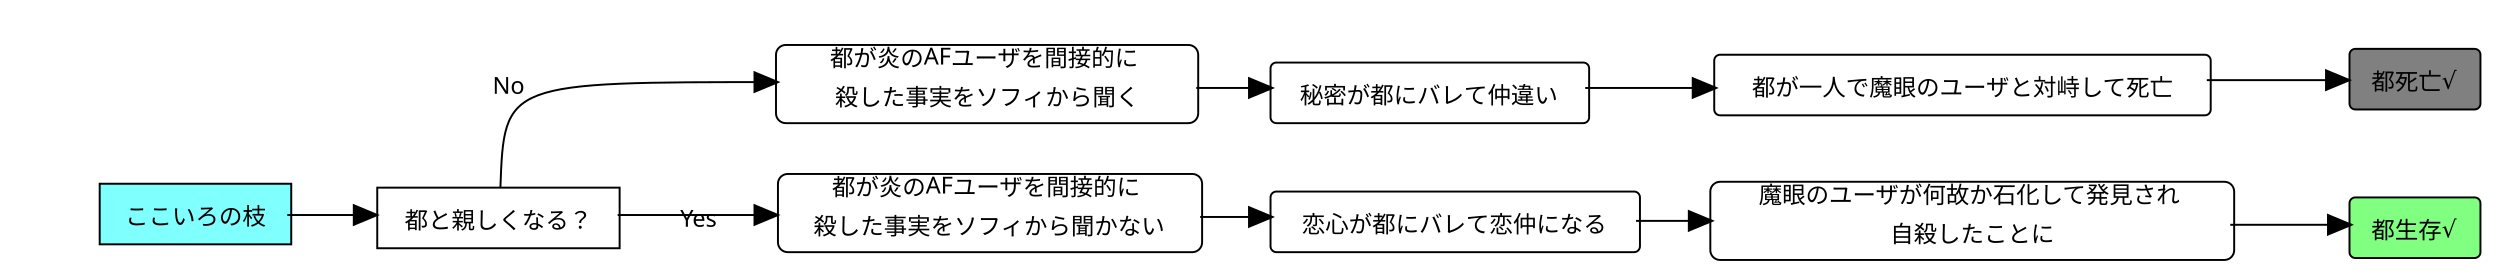
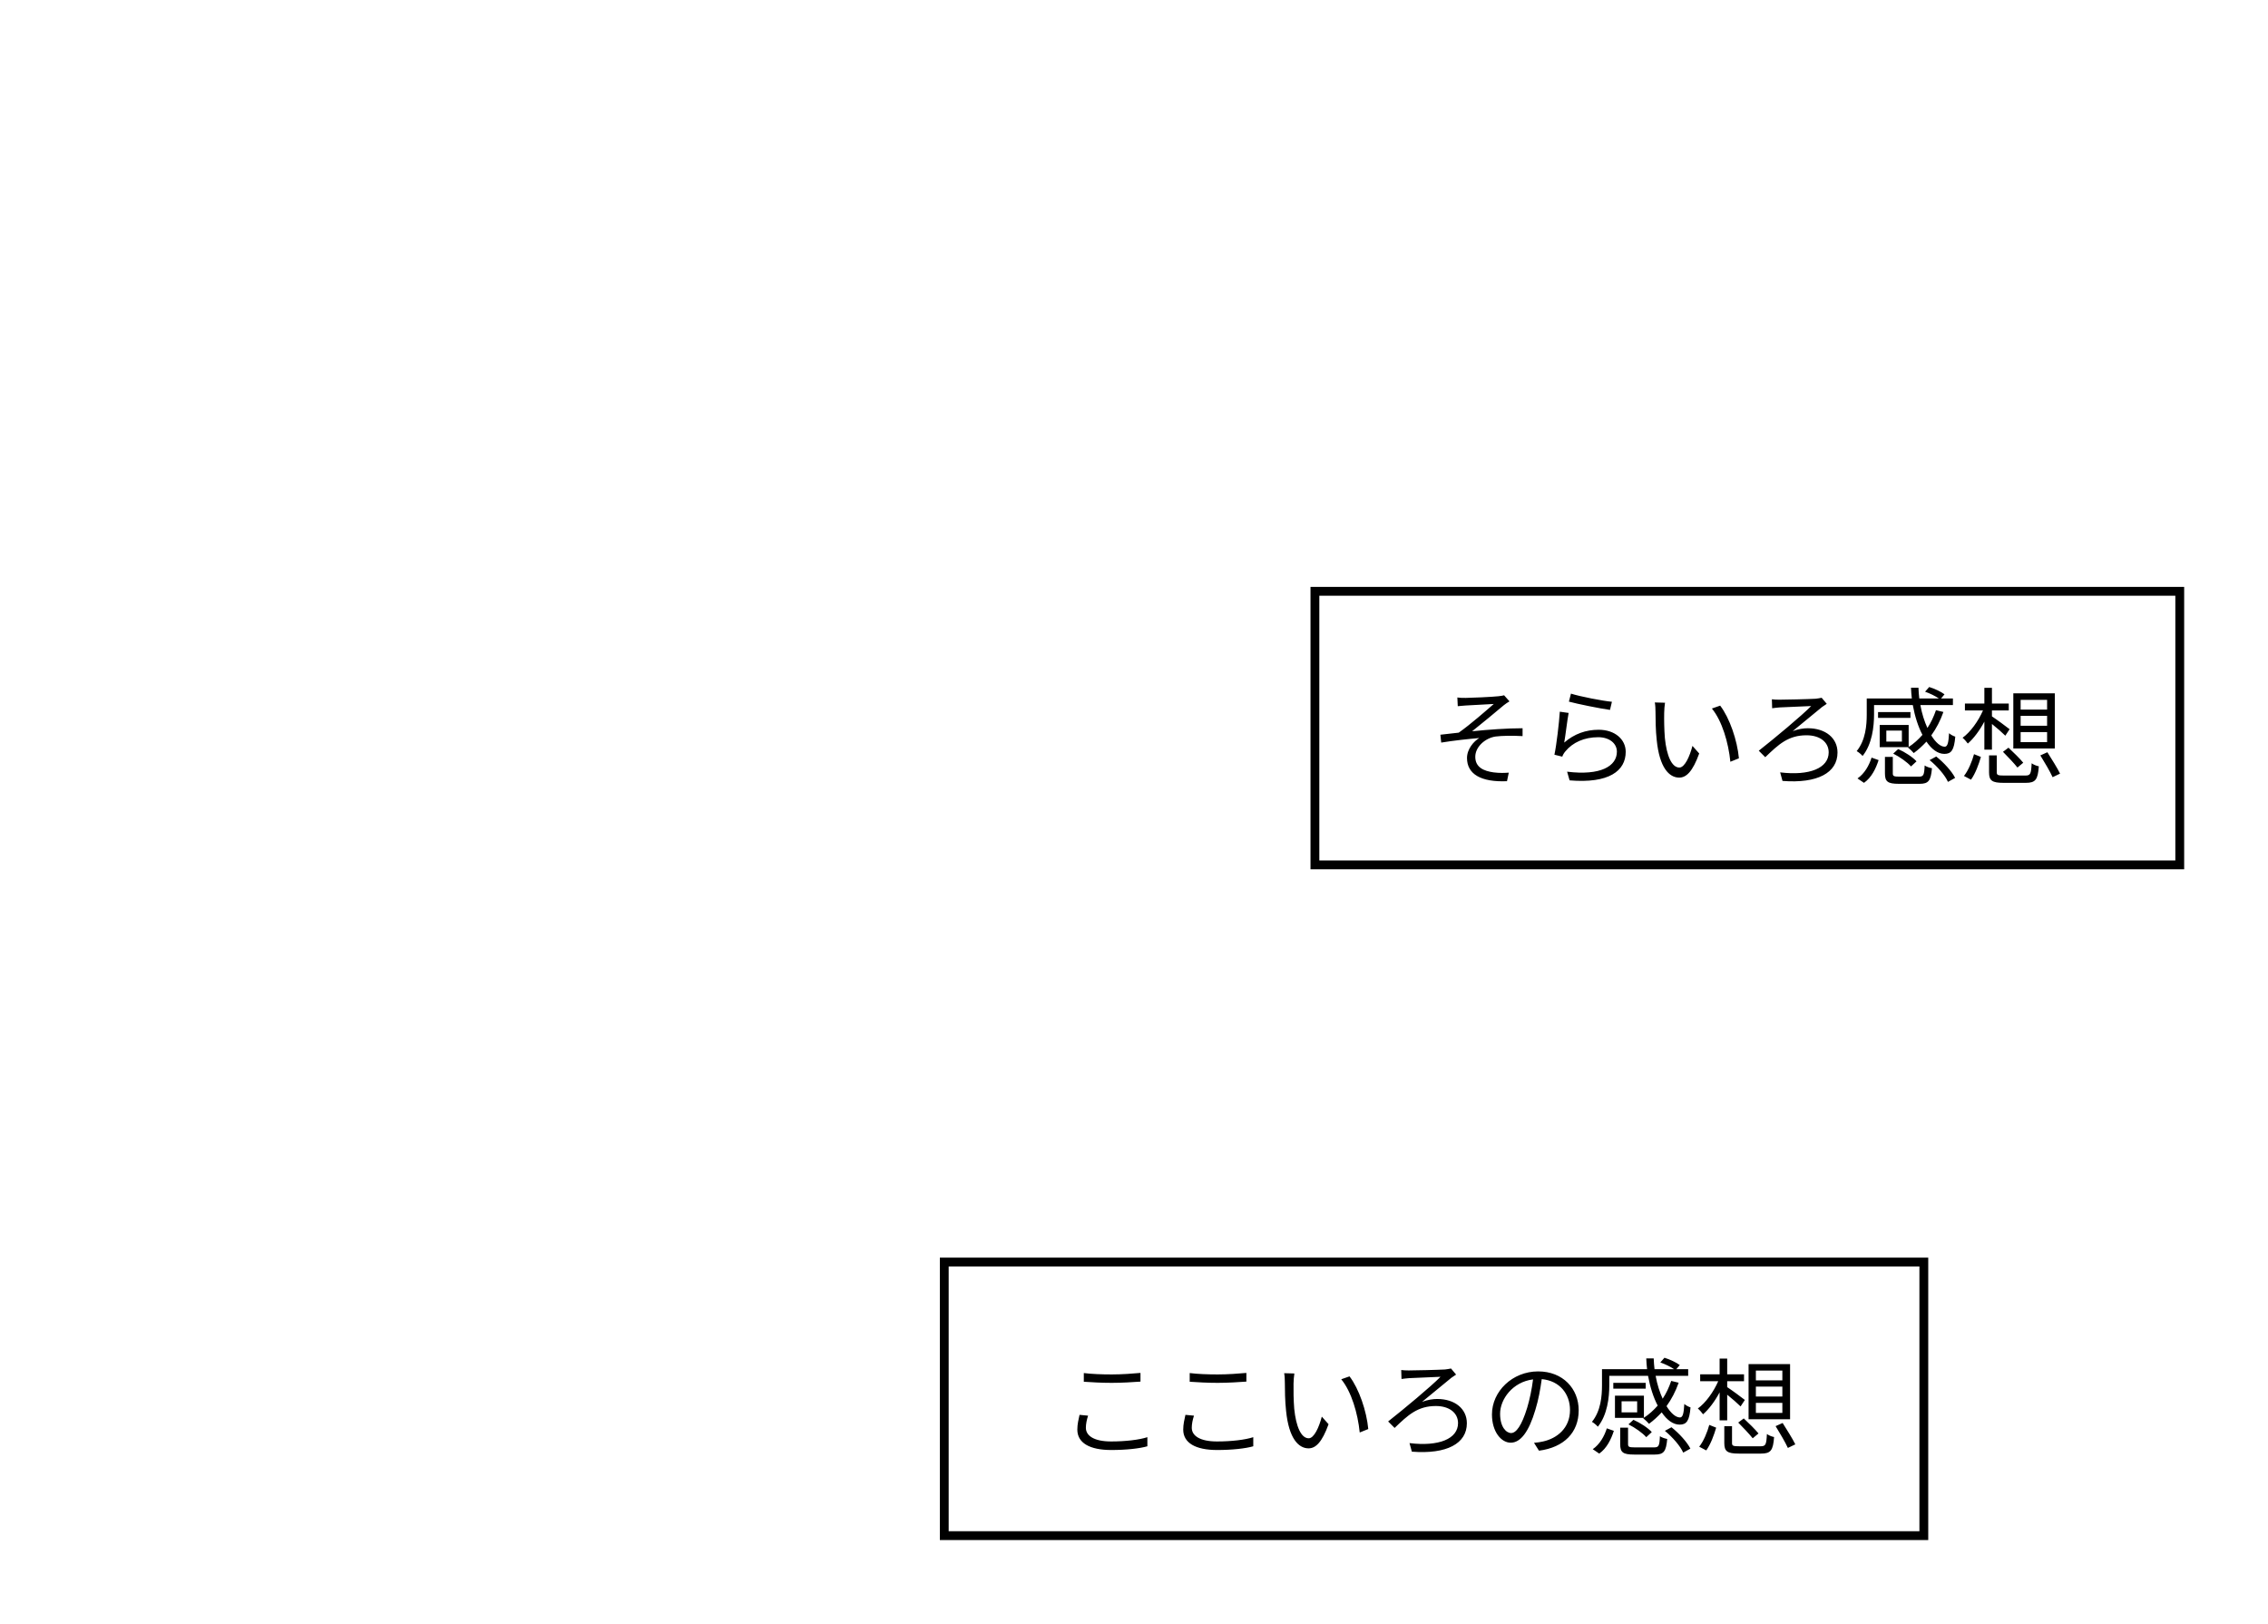
- <svg xmlns="http://www.w3.org/2000/svg" xmlns:xlink="http://www.w3.org/1999/xlink" width="1279" height="143">
+ <svg xmlns="http://www.w3.org/2000/svg" xmlns:xlink="http://www.w3.org/1999/xlink" width="257" height="184">
  <g>
-     <rect x="51" y="94" width="98" height="31" style="stroke:rgb(0,0,0); stroke-width:1; fill:rgb(128,255,255)" />
-     <a xlink:href="text.html#2" target="text">
-       <text x="100" y="115" text-anchor="middle" style="font-size:9pt; fill:rgb(0,0,0); font-family:Meiryo; ">ここいろの枝</text>
+     <rect x="107" y="143" width="111" height="31" style="stroke:rgb(0,0,0); stroke-width:1; fill:none" />
+     <a xlink:href="text.html#17" target="text">
+       <text x="162" y="164" text-anchor="middle" style="font-size:9pt; fill:rgb(0,0,0); font-family:Meiryo; ">ここいろの感想</text>
    </a>
  </g>
  <g>
-     <rect x="193" y="96" width="124" height="31" style="stroke:rgb(0,0,0); stroke-width:1; fill:none" />
-     <a xlink:href="text.html#7" target="text">
-       <text x="255" y="117" text-anchor="middle" style="font-size:9pt; fill:rgb(0,0,0); font-family:Meiryo; ">都と親しくなる？</text>
+     <rect x="149" y="67" width="98" height="31" style="stroke:rgb(0,0,0); stroke-width:1; fill:none" />
+     <a xlink:href="text.html#18" target="text">
+       <text x="198" y="88" text-anchor="middle" style="font-size:9pt; fill:rgb(0,0,0); font-family:Meiryo; ">そらいろ感想</text>
    </a>
  </g>
-   <g>
-     <rect x="398" y="89" width="217" height="40" rx="5" ry="5" style="stroke:rgb(0,0,0); stroke-width:1; fill:none" />
-     <a xlink:href="text.html#8" target="text">
-       <text x="506" y="100" text-anchor="middle" style="font-size:9pt; fill:rgb(0,0,0); font-family:Meiryo; ">
-         <tspan>都が炎のAFユーザを間接的に
- </tspan>
-         <tspan x="506" dy="20">殺した事実をソフィから聞かない</tspan>
-       </text>
-     </a>
-   </g>
-   <g>
-     <rect x="650" y="98" width="189" height="31" rx="3" ry="3" style="stroke:rgb(0,0,0); stroke-width:1; fill:none" />
-     <a xlink:href="text.html#10" target="text">
-       <text x="744" y="119" text-anchor="middle" style="font-size:9pt; fill:rgb(0,0,0); font-family:Meiryo; ">恋心が都にバレて恋仲になる</text>
-     </a>
-   </g>
-   <g>
-     <rect x="397" y="23" width="216" height="40" rx="5" ry="5" style="stroke:rgb(0,0,0); stroke-width:1; fill:none" />
-     <a xlink:href="text.html#4" target="text">
-       <text x="505" y="34" text-anchor="middle" style="font-size:9pt; fill:rgb(0,0,0); font-family:Meiryo; ">
-         <tspan>都が炎のAFユーザを間接的に
- </tspan>
-         <tspan x="505" dy="20">殺した事実をソフィから聞く</tspan>
-       </text>
-     </a>
-   </g>
-   <g>
-     <rect x="650" y="32" width="163" height="31" rx="3" ry="3" style="stroke:rgb(0,0,0); stroke-width:1; fill:none" />
-     <a xlink:href="text.html#5" target="text">
-       <text x="731" y="53" text-anchor="middle" style="font-size:9pt; fill:rgb(0,0,0); font-family:Meiryo; ">秘密が都にバレて仲違い</text>
-     </a>
-   </g>
-   <g>
-     <rect x="877" y="28" width="254" height="31" rx="3" ry="3" style="stroke:rgb(0,0,0); stroke-width:1; fill:none" />
-     <a xlink:href="text.html#6" target="text">
-       <text x="1004" y="49" text-anchor="middle" style="font-size:9pt; fill:rgb(0,0,0); font-family:Meiryo; ">都が一人で魔眼のユーザと対峙して死亡</text>
-     </a>
-   </g>
-   <g>
-     <rect x="875" y="93" width="268" height="40" rx="5" ry="5" style="stroke:rgb(0,0,0); stroke-width:1; fill:none" />
-     <a xlink:href="text.html#11" target="text">
-       <text x="1009" y="104" text-anchor="middle" style="font-size:9pt; fill:rgb(0,0,0); font-family:Meiryo; ">
-         <tspan>魔眼のユーザが何故か石化して発見され
- </tspan>
-         <tspan x="1009" dy="20">自殺したことに</tspan>
-       </text>
-     </a>
-   </g>
-   <g>
-     <rect x="1202" y="25" width="67" height="31" rx="3" ry="3" style="stroke:rgb(0,0,0); stroke-width:1; fill:rgb(128,128,128)" />
-     <a xlink:href="text.html#12" target="text">
-       <text x="1235" y="46" text-anchor="middle" style="font-size:9pt; fill:rgb(0,0,0); font-family:Meiryo; ">都死亡√</text>
-     </a>
-   </g>
-   <g>
-     <rect x="1202" y="101" width="67" height="31" rx="3" ry="3" style="stroke:rgb(0,0,0); stroke-width:1; fill:rgb(128,255,128)" />
-     <a xlink:href="text.html#13" target="text">
-       <text x="1235" y="122" text-anchor="middle" style="font-size:9pt; fill:rgb(0,0,0); font-family:Meiryo; ">都生存√</text>
-     </a>
-   </g>
-   <g>
-     <path d="M 256 96 C 258 42 258 42 398 42" stroke="rgb(0,0,0)" fill="none" stroke-width="1" />
-     <text x="252" y="48" style="font-size:9pt; fill:rgb(0,0,0); font-family:Meiryo; ">No</text>
-     <path d="M 398 42 L 386 37 L 386 47 z" style="fill:rgb(0,0,0); stroke:rgb(0,0,0); stroke-width:1;" />
-   </g>
-   <g>
-     <line x1="612" y1="45" x2="651" y2="45" style="stroke:rgb(0,0,0); stroke-width:1;" />
-     <path d="M 651 45 L 639 40 L 639 50 z" style="fill:rgb(0,0,0); stroke:rgb(0,0,0); stroke-width:1;" />
-   </g>
-   <g>
-     <line x1="811" y1="45" x2="878" y2="45" style="stroke:rgb(0,0,0); stroke-width:1;" />
-     <path d="M 878 45 L 866 40 L 866 50 z" style="fill:rgb(0,0,0); stroke:rgb(0,0,0); stroke-width:1;" />
-   </g>
-   <g>
-     <line x1="316" y1="110" x2="398" y2="110" style="stroke:rgb(0,0,0); stroke-width:1;" />
-     <text x="348" y="116" style="font-size:9pt; fill:rgb(0,0,0); font-family:Meiryo; ">Yes</text>
-     <path d="M 398 110 L 386 105 L 386 115 z" style="fill:rgb(0,0,0); stroke:rgb(0,0,0); stroke-width:1;" />
-   </g>
-   <g>
-     <line x1="614" y1="111" x2="651" y2="111" style="stroke:rgb(0,0,0); stroke-width:1;" />
-     <path d="M 651 111 L 639 106 L 639 116 z" style="fill:rgb(0,0,0); stroke:rgb(0,0,0); stroke-width:1;" />
-   </g>
-   <g>
-     <line x1="837" y1="113" x2="876" y2="113" style="stroke:rgb(0,0,0); stroke-width:1;" />
-     <path d="M 876 113 L 864 108 L 864 118 z" style="fill:rgb(0,0,0); stroke:rgb(0,0,0); stroke-width:1;" />
-   </g>
-   <g>
-     <line x1="1141" y1="115" x2="1203" y2="115" style="stroke:rgb(0,0,0); stroke-width:1;" />
-     <path d="M 1203 115 L 1191 110 L 1191 120 z" style="fill:rgb(0,0,0); stroke:rgb(0,0,0); stroke-width:1;" />
-   </g>
-   <g>
-     <line x1="1129" y1="41" x2="1202" y2="41" style="stroke:rgb(0,0,0); stroke-width:1;" />
-     <path d="M 1202 41 L 1190 36 L 1190 46 z" style="fill:rgb(0,0,0); stroke:rgb(0,0,0); stroke-width:1;" />
-   </g>
-   <g>
-     <line x1="147" y1="110" x2="193" y2="110" style="stroke:rgb(0,0,0); stroke-width:1;" />
-     <path d="M 193 110 L 181 105 L 181 115 z" style="fill:rgb(0,0,0); stroke:rgb(0,0,0); stroke-width:1;" />
-   </g>
</svg>
